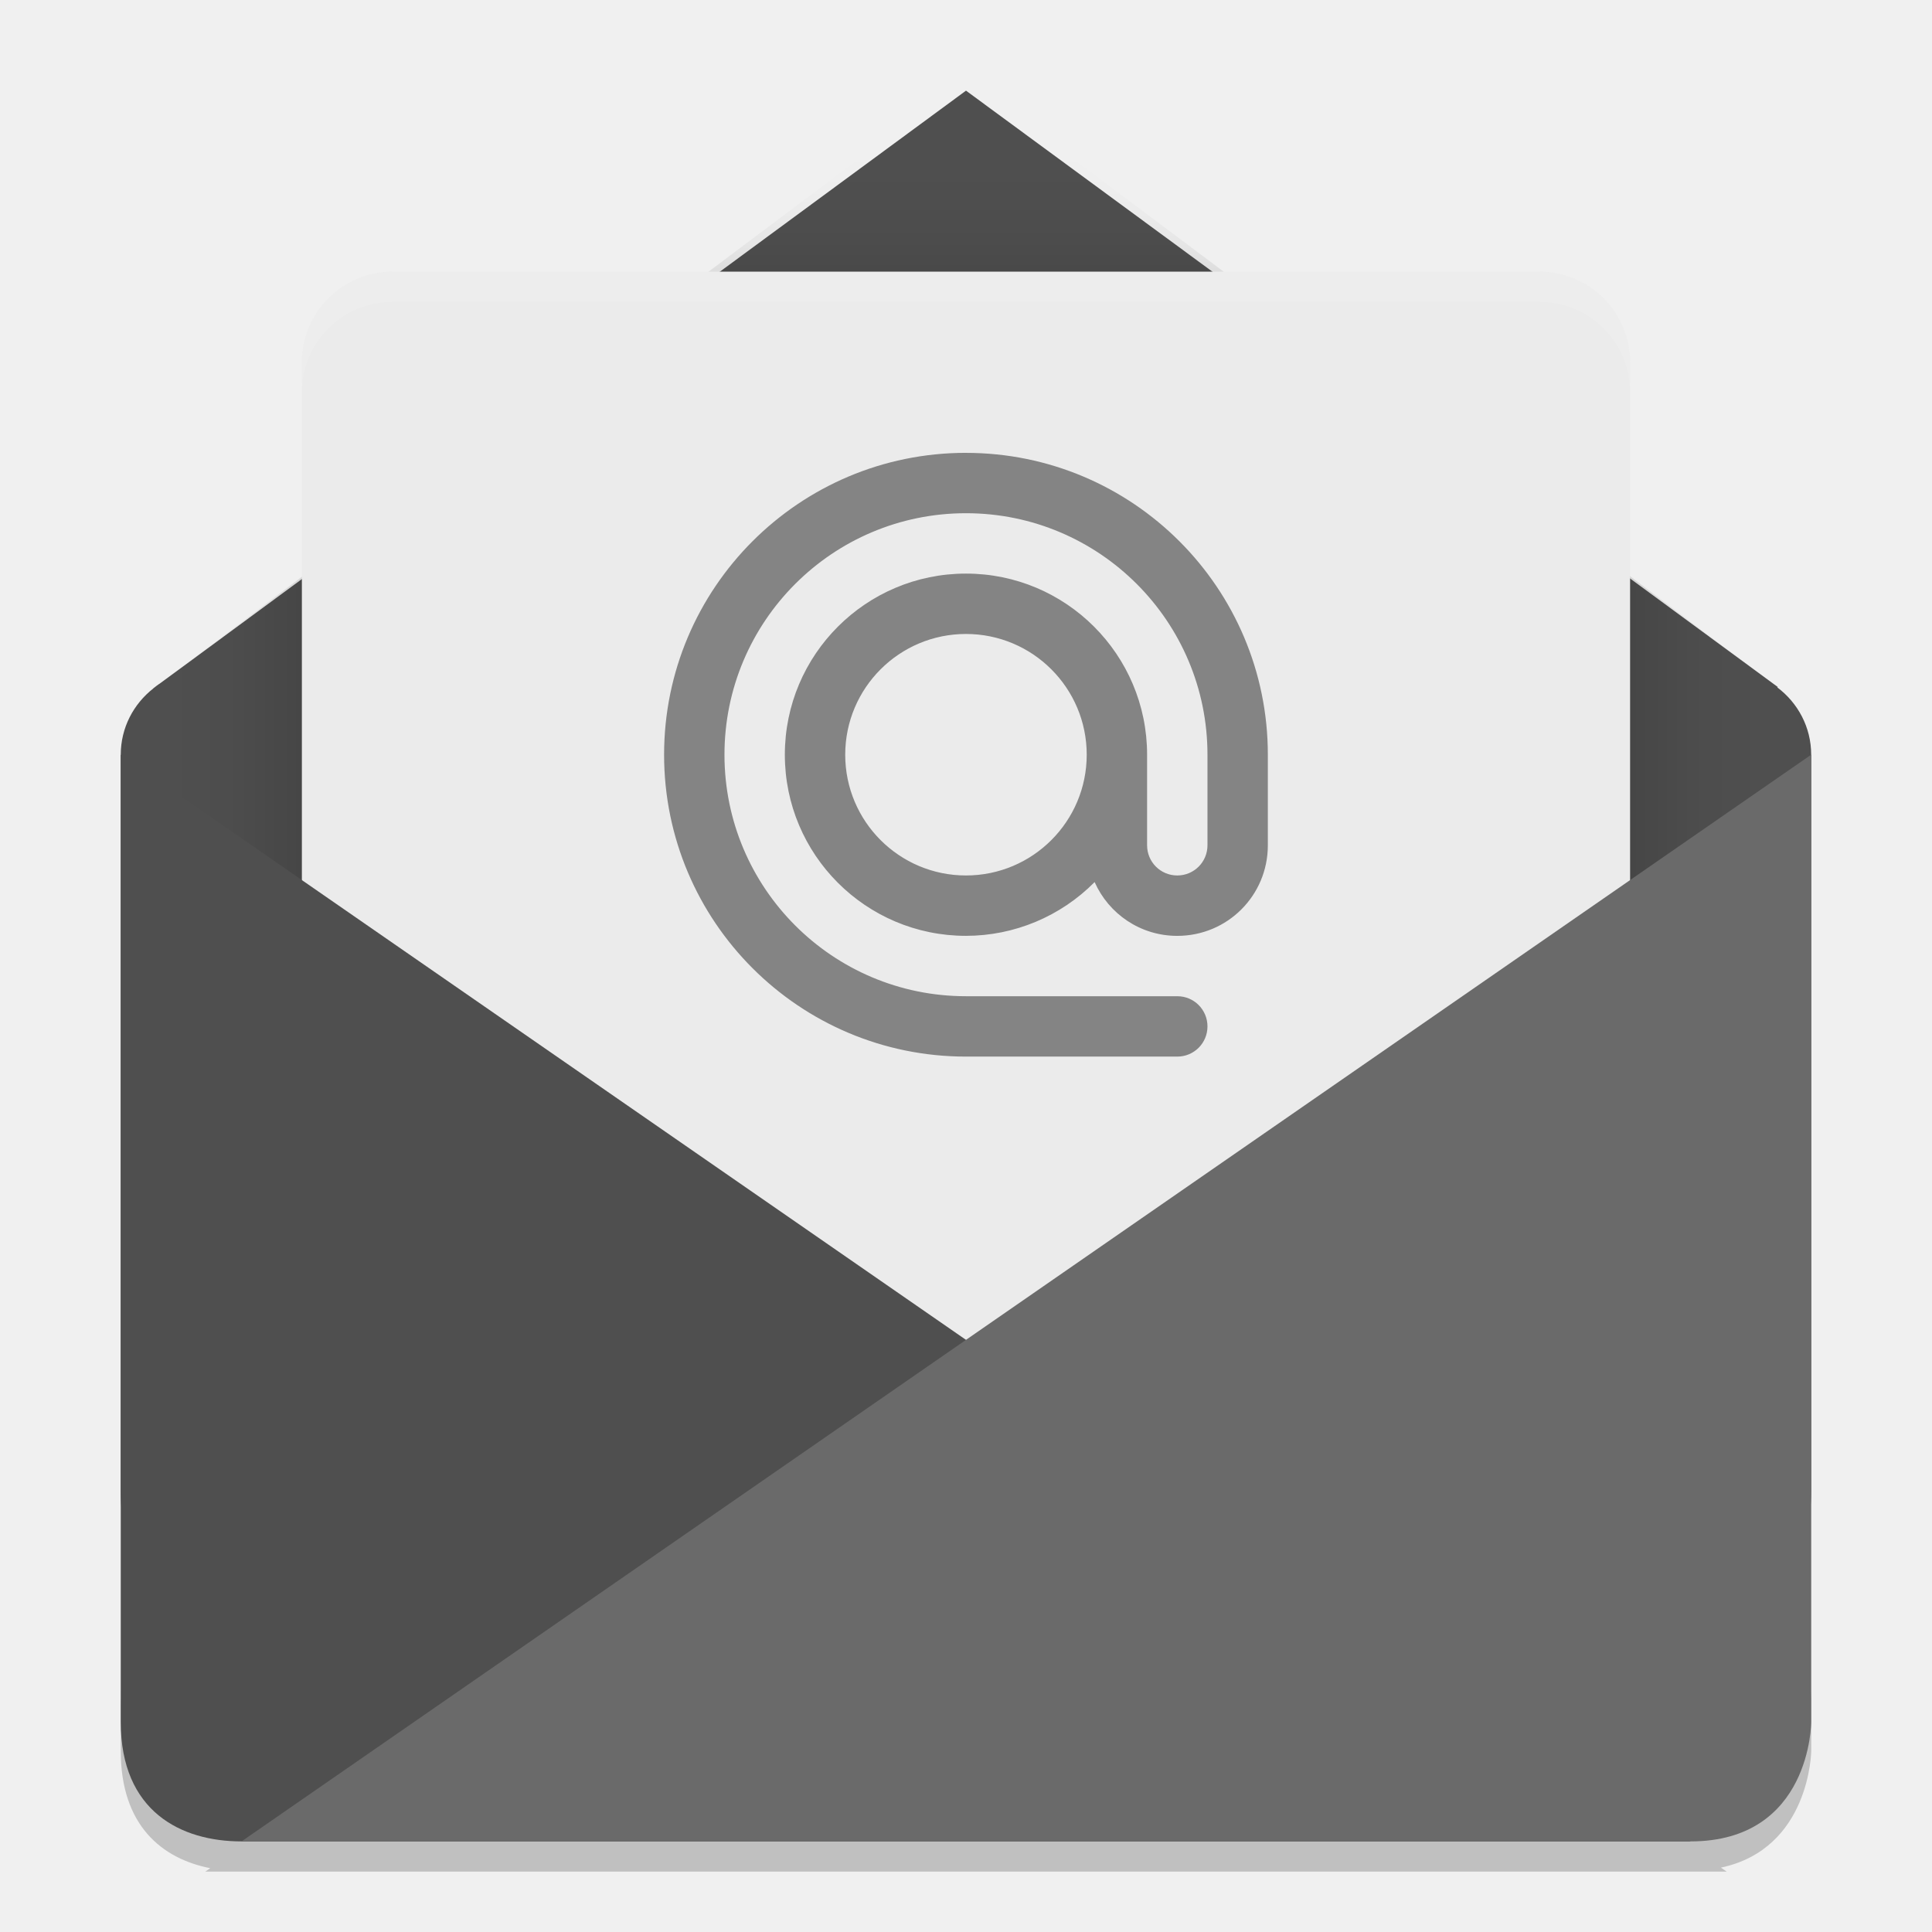
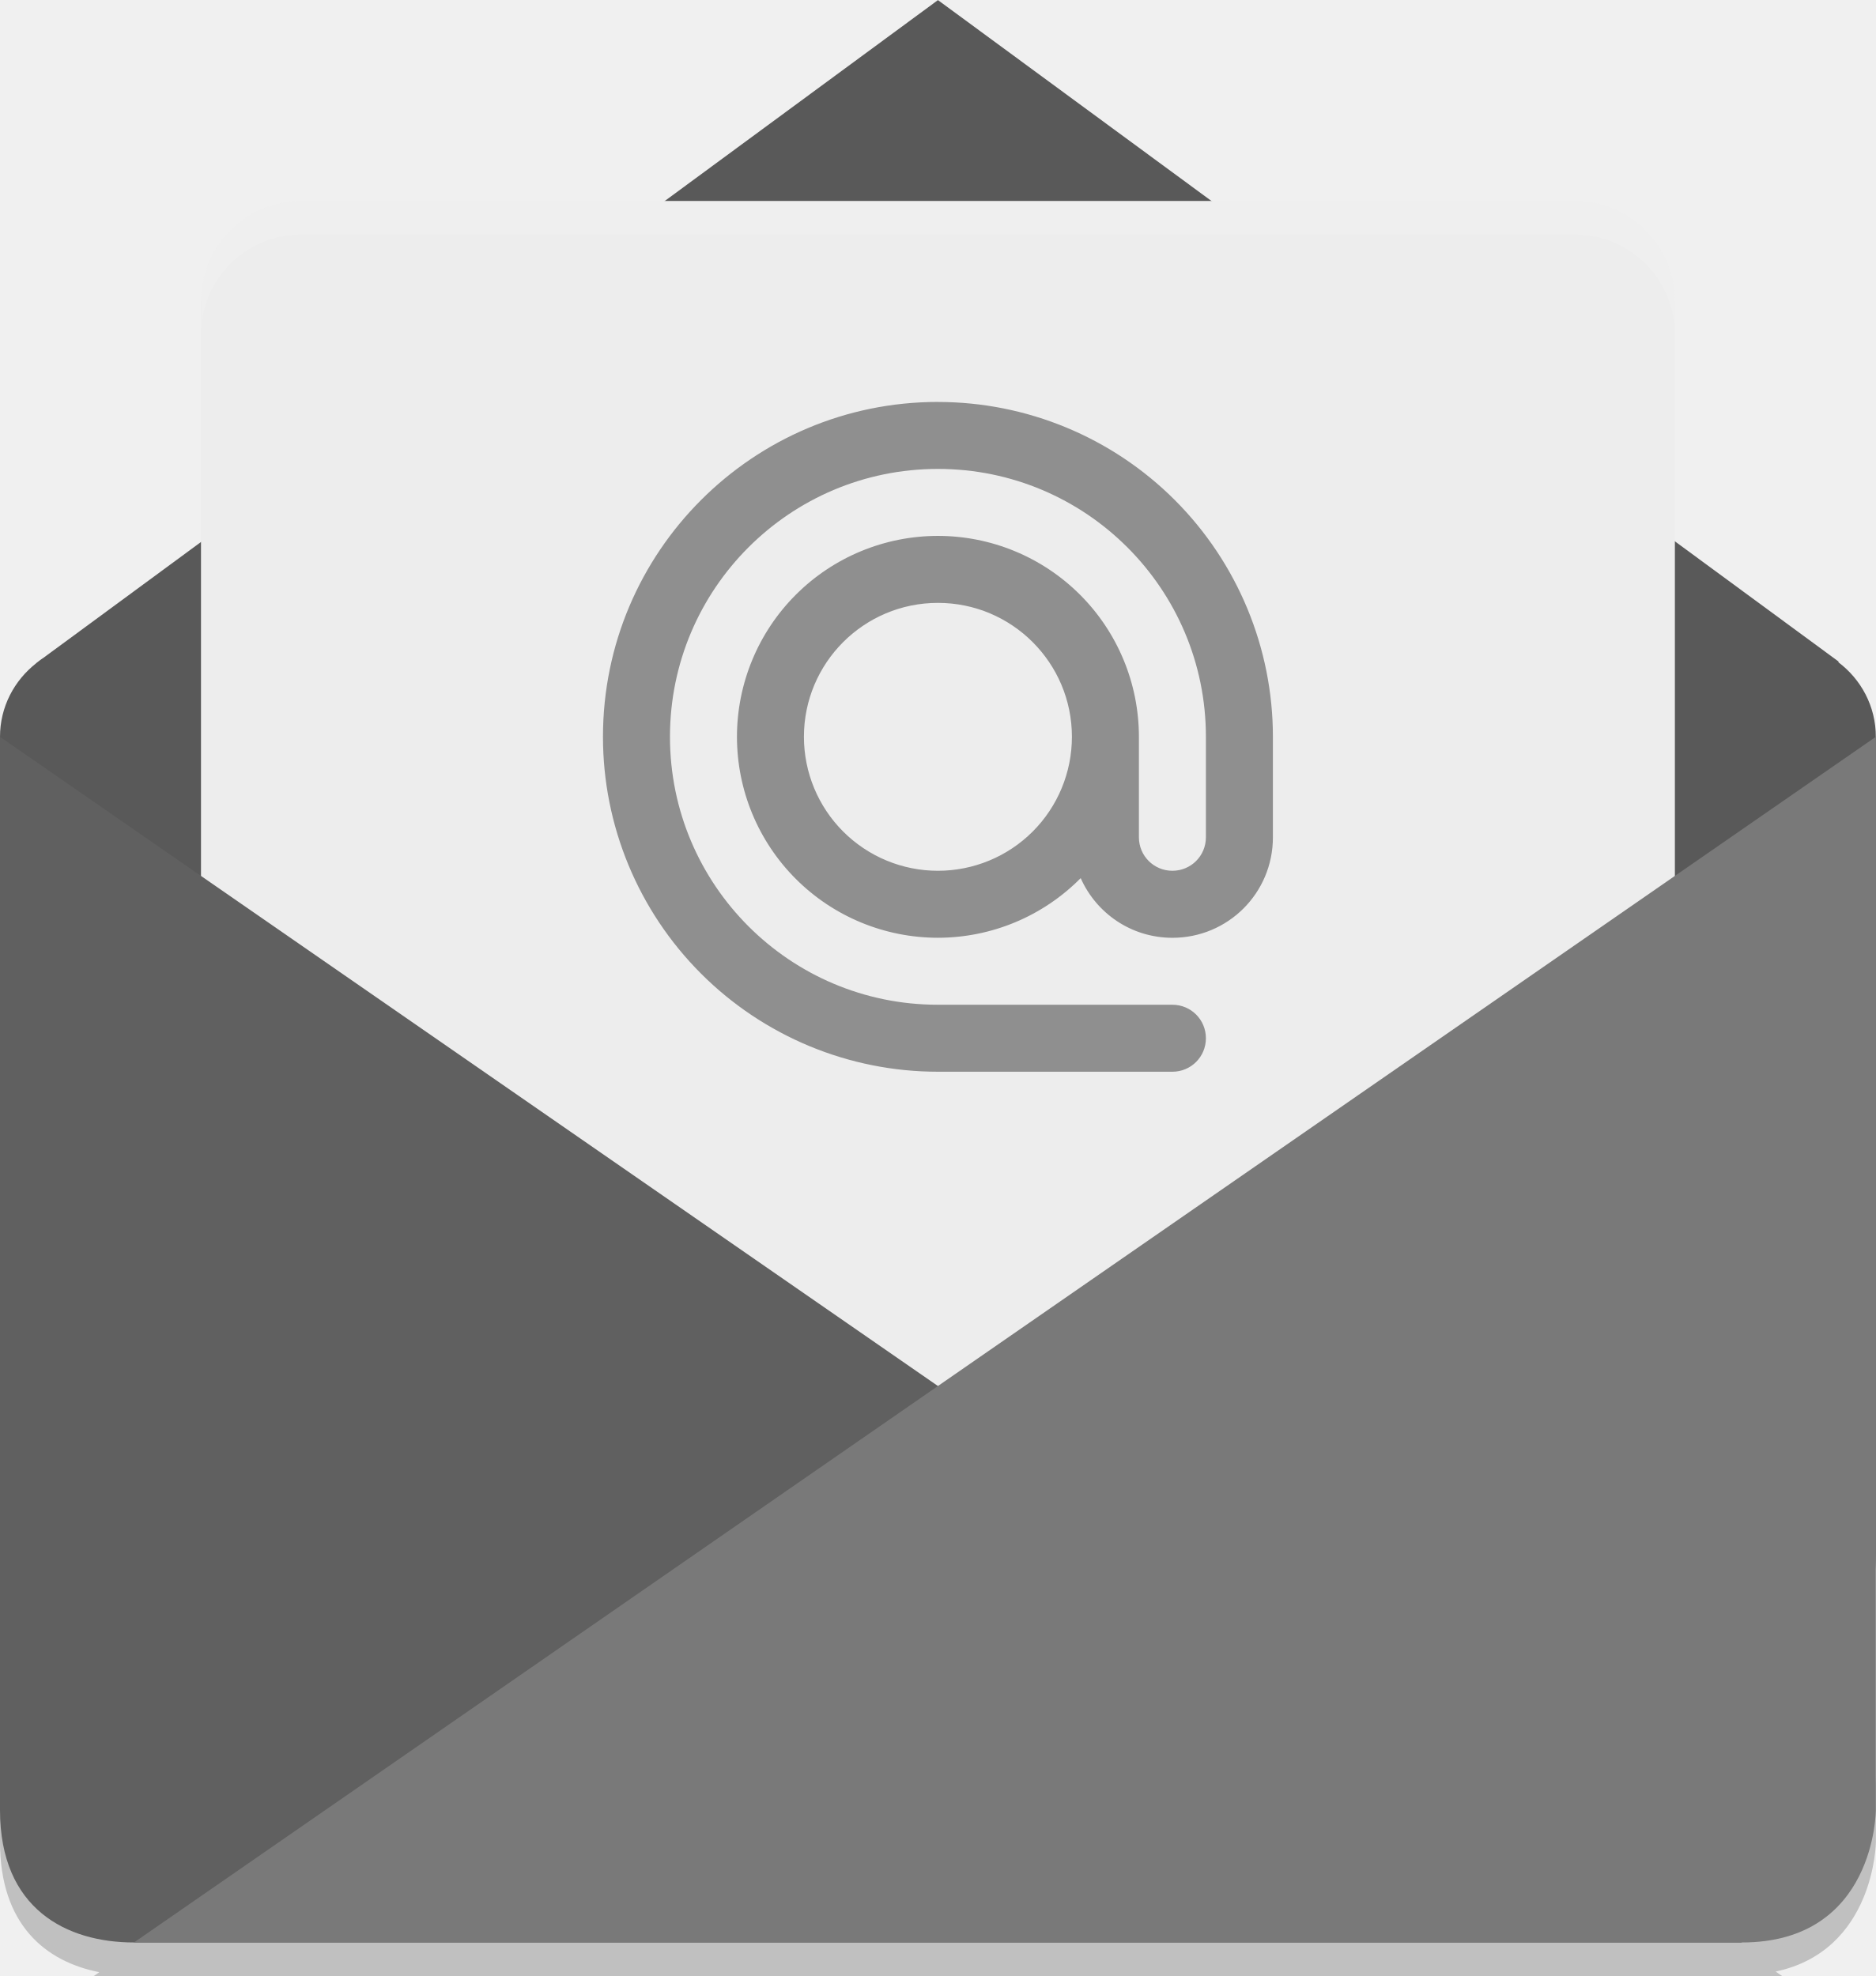
- <svg xmlns="http://www.w3.org/2000/svg" width="64" height="64" version="1">
-   <defs>
-     <clipPath id="clipPath4403" clipPathUnits="userSpaceOnUse">
-       <path style="fill:#fe9700" d="m 160,238 -19.09,14.324 c -0.041,0.027 -0.078,0.058 -0.117,0.088 l -0.023,0.018 0,0.003 c -0.466,0.366 -0.77,0.928 -0.77,1.568 l 2e-5,17.427 c 0,2.857 2.253,2.857 2.857,2.857 l 34.286,0 c 0,0 2.857,0 2.857,-2.857 l -3e-5,-17.427 c 0,-0.655 -0.317,-1.229 -0.801,-1.594 l 0.009,-0.011 -19.207,-14.395 z" />
-     </clipPath>
-     <filter id="filter4507" style="color-interpolation-filters:sRGB" width="1.218" height="1.268" x="-.11" y="-.13">
-       <feGaussianBlur stdDeviation="1.45" />
-     </filter>
-   </defs>
-   <path style="opacity:0.2" d="m 4,55.999 0,2 c 0,2.475 1.365,3.572 2.965,3.887 L 6.801,62 57.199,62 57.008,61.867 C 59.968,61.242 60,58 60,58 l 0,-2 c 0,0 -0.032,3.242 -2.992,3.867 l 0.192,0.132 -50.398,0 0.164,-0.114 C 5.366,59.571 4.001,58.473 4.001,55.999 Z" />
-   <path style="fill:#4f4f4f" d="m 5.274,22.655 c -0.057,0.037 -0.11,0.082 -0.164,0.123 l -0.033,0.025 0,0.004 c -0.652,0.512 -1.077,1.299 -1.077,2.196 l 3e-5,24.397 c 4e-6,4 3.154,4 4,4 l 47.998,0 c 0,0 4,0 4,-4 l -4e-5,-24.397 c 0,-0.917 -0.444,-1.721 -1.121,-2.231 l 0.012,-0.016 L 32,3.003 c 0,0 -26.889,19.777 -26.725,19.654 z" />
-   <rect style="opacity:0.2;filter:url(#filter4507)" width="32" height="26" x="144" y="243" clip-path="url(#clipPath4403)" rx="2" ry="2" transform="matrix(1.399954,0,0,1.399954,-191.9933,-330.5879)" />
-   <rect style="fill:#ebebeb" width="43.999" height="35.999" x="10" y="9" rx="3" ry="2.998" />
-   <path style="opacity:0.1;fill:#ffffff" d="m 13,9.003 c -1.662,0 -3,1.337 -3,2.998 l 0,1 c 0,-1.661 1.338,-2.998 3,-2.998 l 37.999,0 c 1.662,0 3,1.337 3,2.998 l 0,-1 c 0,-1.661 -1.338,-2.998 -3,-2.998 l -37.999,0 z" />
-   <path style="fill:#4f4f4f" d="m 4,25 51.998,35.999 -47.998,0 C 6,60.999 4,60.01 4,57.043 Z" />
-   <path style="fill:#6a6a6a" d="m 55.999,60.999 c 4,0 4,-3.956 4,-3.956 l 0,-32.043 -51.998,35.999 z" />
-   <path style="fill:#848484" d="m 31.999,15.001 a 10,10 0 0 0 -10,10 10,10 0 0 0 10,10 l 7,0 c 0.554,0 1,-0.446 1,-1 0,-0.554 -0.446,-1 -1,-1 l -7,0 a 8,8 0 0 1 -8,-8 8,8 0 0 1 8,-8 8,8 0 0 1 8,8 l 0,3 c 0,0.554 -0.446,1 -1,1 -0.554,0 -1,-0.446 -1,-1 l 0,-3 a 6,6 0 0 0 -6,-6 6,6 0 0 0 -6,6 6,6 0 0 0 6,6 6,6 0 0 0 4.262,-1.781 c 0.466,1.05 1.512,1.782 2.738,1.782 1.662,0 3,-1.338 3,-3 l 0,-3 A 10,10 0 0 0 31.999,15.002 Z m 0,6 a 4,4 0 0 1 4,4 4,4 0 0 1 -4,4 4,4 0 0 1 -4,-4 4,4 0 0 1 4,-4 z" />
+ <svg xmlns="http://www.w3.org/2000/svg" width="56px" height="59px" viewBox="0 0 56 59" version="1.1">
+   <defs />
+   <g id="icons" stroke="none" stroke-width="1" fill="none" fill-rule="evenodd">
+     <g id="Group" fill-rule="nonzero">
+       <path d="M0,52.999 L0,54.999 C0,57.474 1.366,58.572 2.965,58.886 L2.801,59 L53.199,59 L53.008,58.867 C55.968,58.242 56,55 56,55 L56,53 C56,53 55.968,56.242 53.008,56.867 L53.2,56.999 L2.802,56.999 L2.966,56.885 C1.366,56.571 0.001,55.473 0.001,52.999 L0,52.999 Z" id="Shape" fill="#000000" opacity="0.2" />
+       <path d="M1.274,19.655 C1.217,19.692 1.165,19.736 1.11,19.778 L1.077,19.802 L1.077,19.806 C0.426,20.318 -2.00000002e-07,21.105 -2.00000002e-07,22.002 L2.98e-05,46.399 C-2.00000002e-07,50.399 3.154,50.399 4,50.399 L51.998,50.399 C51.998,50.399 55.998,50.399 55.998,46.399 L55.998,22.002 C55.998,21.085 55.554,20.281 54.877,19.771 L54.889,19.755 L28,0.003 C28,0.003 1.111,19.78 1.275,19.657 L1.274,19.655 Z" id="Shape" fill="#595959" />
+       <rect id="Rectangle-path" fill="#EDEDED" x="6" y="6" width="43.999" height="35.999" rx="3" />
+       <path d="M9,6.003 C7.338,6.003 6,7.34 6,9.001 L6,10.001 C6,8.34 7.338,7.003 9,7.003 L46.999,7.003 C48.661,7.003 49.999,8.34 49.999,10.001 L49.999,9.001 C49.999,7.34 48.661,6.003 46.999,6.003 L9,6.003 Z" id="Shape" fill="#FFFFFF" opacity="0.1" />
+       <path d="M0,22 L51.999,57.999 L4,57.999 C2,57.999 0,57.01 0,54.043 L0,22 Z" id="Shape" fill="#606060" />
+       <path d="M51.999,57.999 C55.998,57.999 55.998,54.043 55.998,54.043 L55.998,22 L4,57.999 L51.999,57.999 Z" id="Shape" fill="#797979" />
+       <path d="M27.999,12.001 C22.477,12.001 18,16.478 18,22 C18,24.653 19.053,27.196 20.928,29.071 C22.804,30.947 25.347,32 27.999,32 L34.999,32 C35.553,32 35.999,31.554 35.999,31 C35.999,30.446 35.553,30 34.999,30 L27.999,30 C23.581,30 20,26.419 20,22 C20,17.582 23.581,14.001 27.999,14.001 C32.417,14.001 35.999,17.582 35.999,22 L35.999,25 C35.999,25.554 35.553,26 34.999,26 C34.445,26 33.999,25.554 33.999,25 L33.999,22 C33.999,20.409 33.367,18.883 32.242,17.758 C31.117,16.633 29.591,16.001 27.999,16.001 C26.408,16.001 24.882,16.633 23.757,17.758 C22.632,18.883 22,20.409 22,22 C22,23.592 22.632,25.118 23.757,26.243 C24.882,27.368 26.408,28 27.999,28 C29.601,27.999 31.135,27.358 32.261,26.219 C32.727,27.269 33.773,28.001 34.999,28.001 C36.661,28.001 37.999,26.663 37.999,25.001 L37.999,22.001 C37.999,19.349 36.945,16.806 35.07,14.93 C33.195,13.055 30.651,12.002 27.999,12.002 L27.999,12.001 Z M27.999,18.001 C30.208,18.001 31.999,19.791 31.999,22 C31.999,23.061 31.578,24.079 30.828,24.829 C30.078,25.579 29.06,26 27.999,26 C26.938,26 25.921,25.579 25.171,24.829 C24.421,24.079 23.999,23.061 23.999,22 C23.999,19.791 25.79,18.001 27.999,18.001 Z" id="Shape" fill="#8F8F8F" />
+     </g>
+   </g>
</svg>
